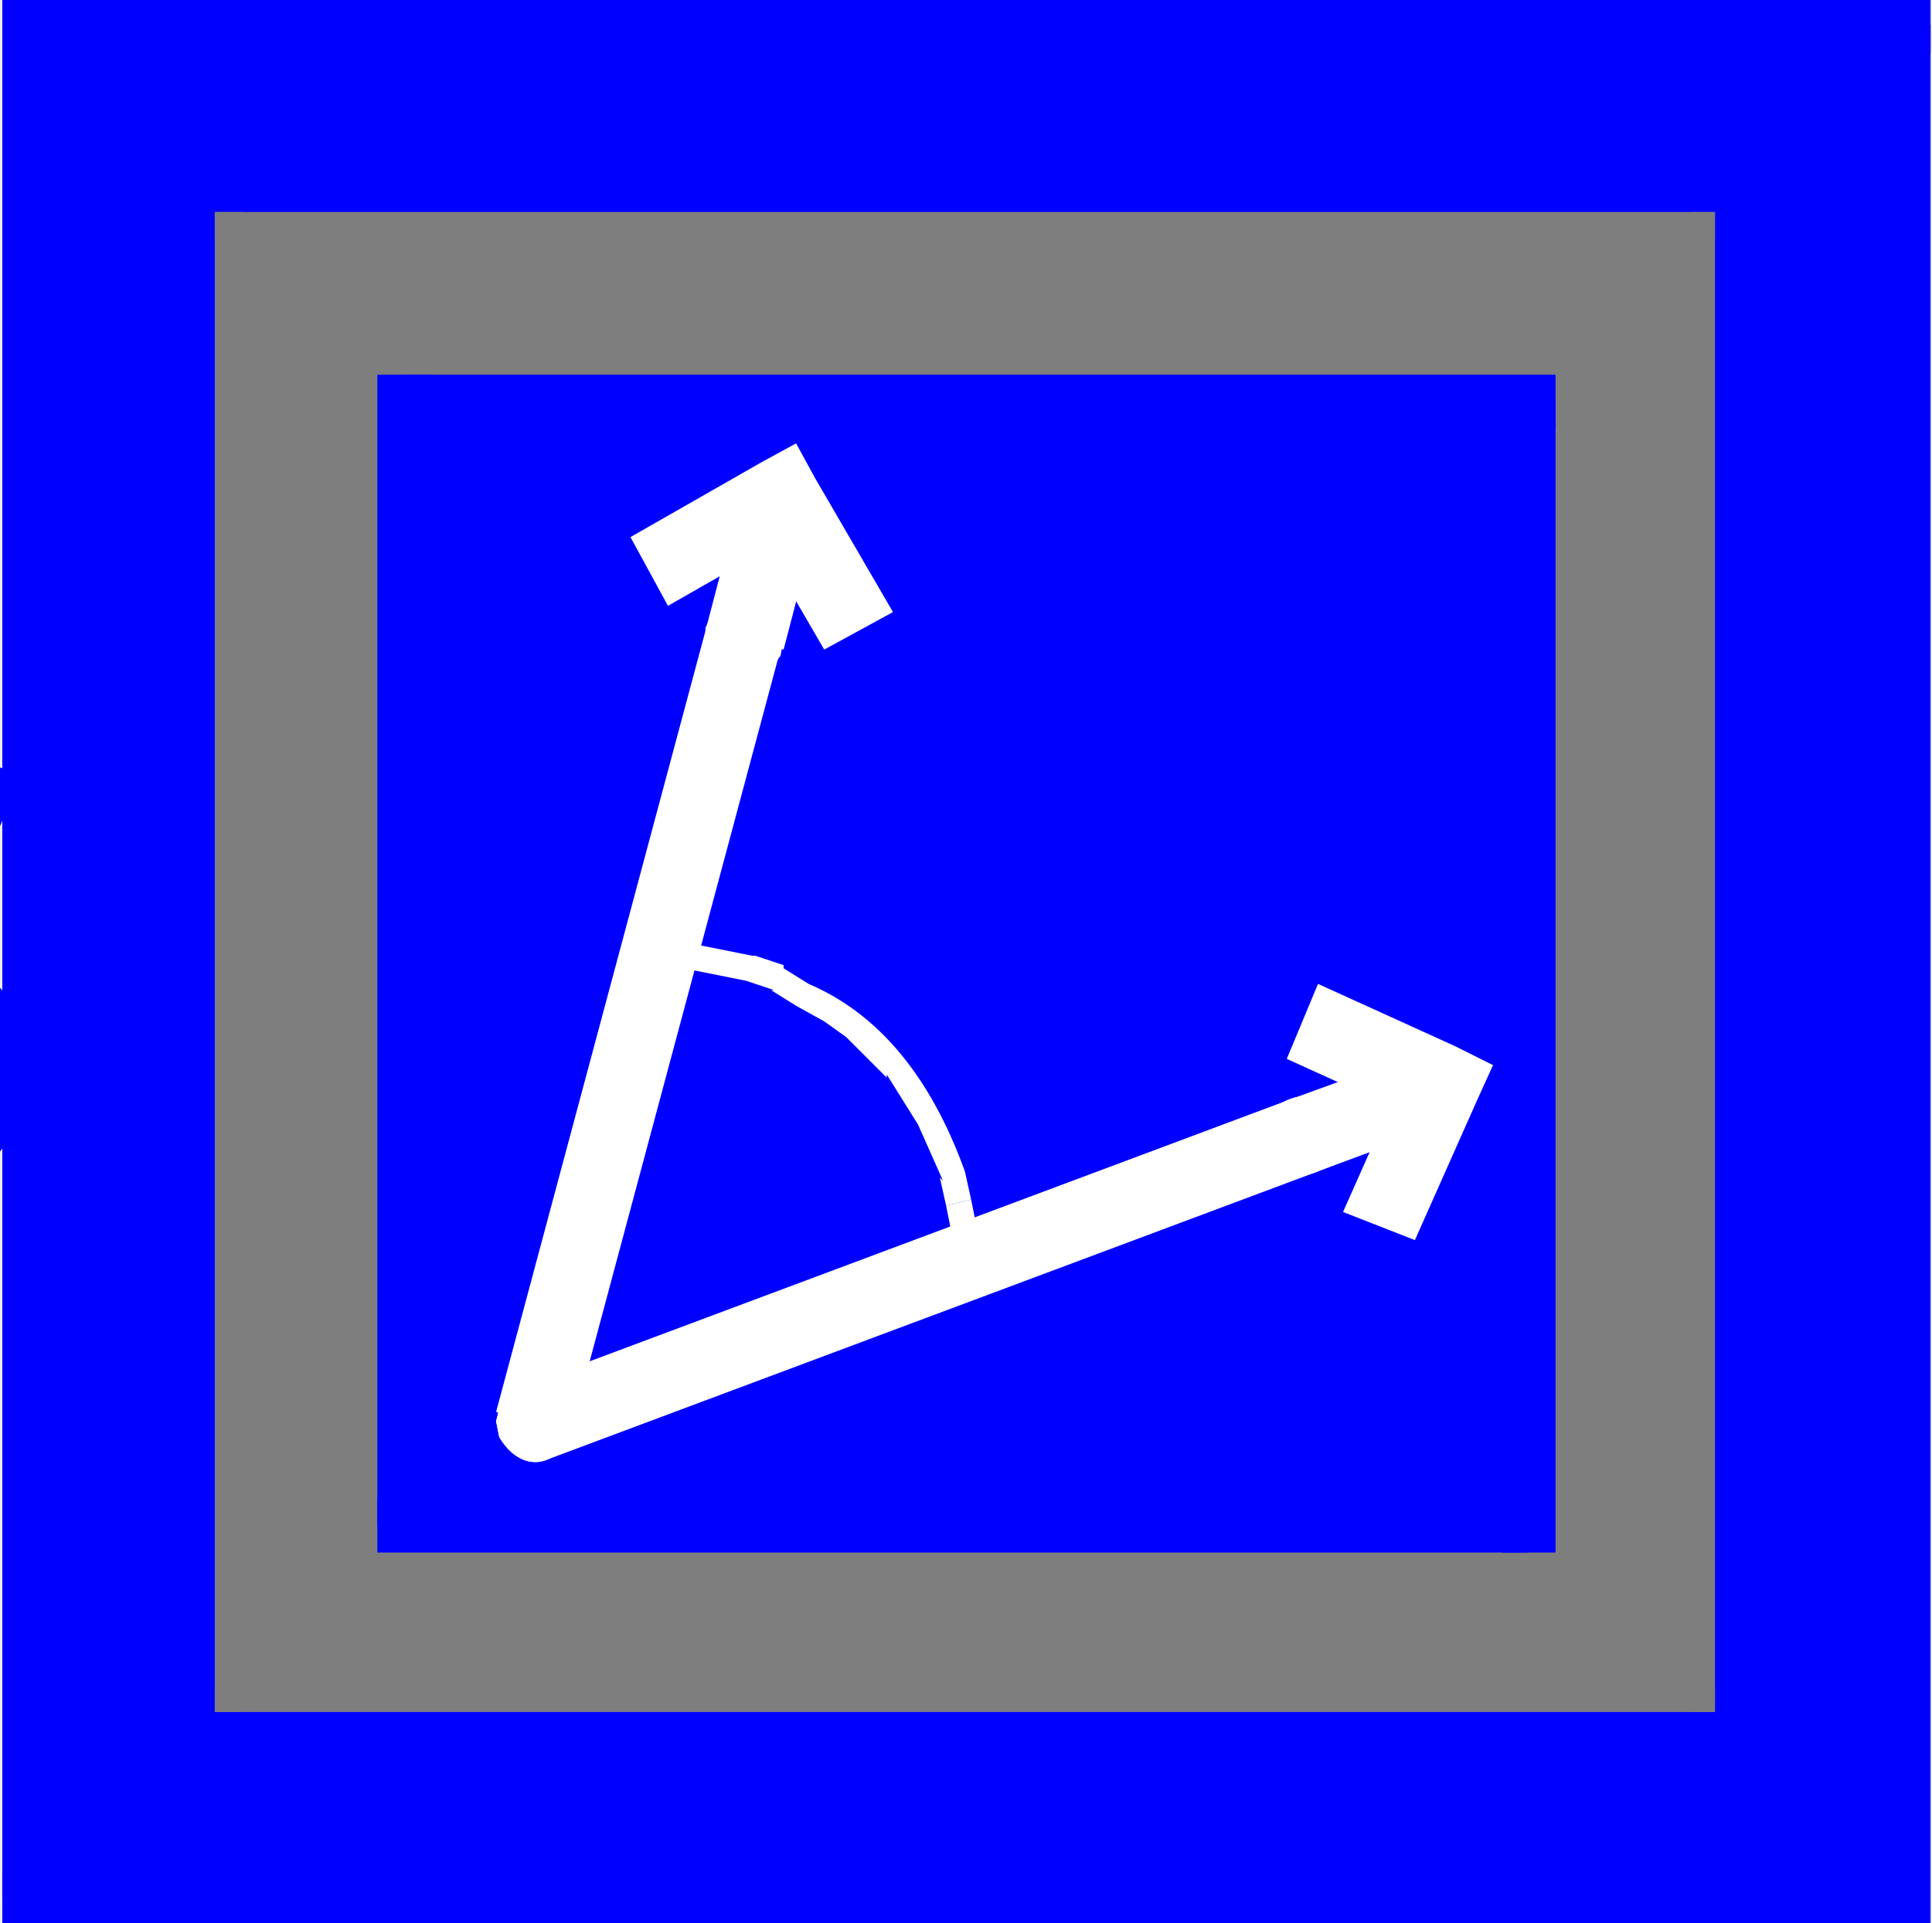
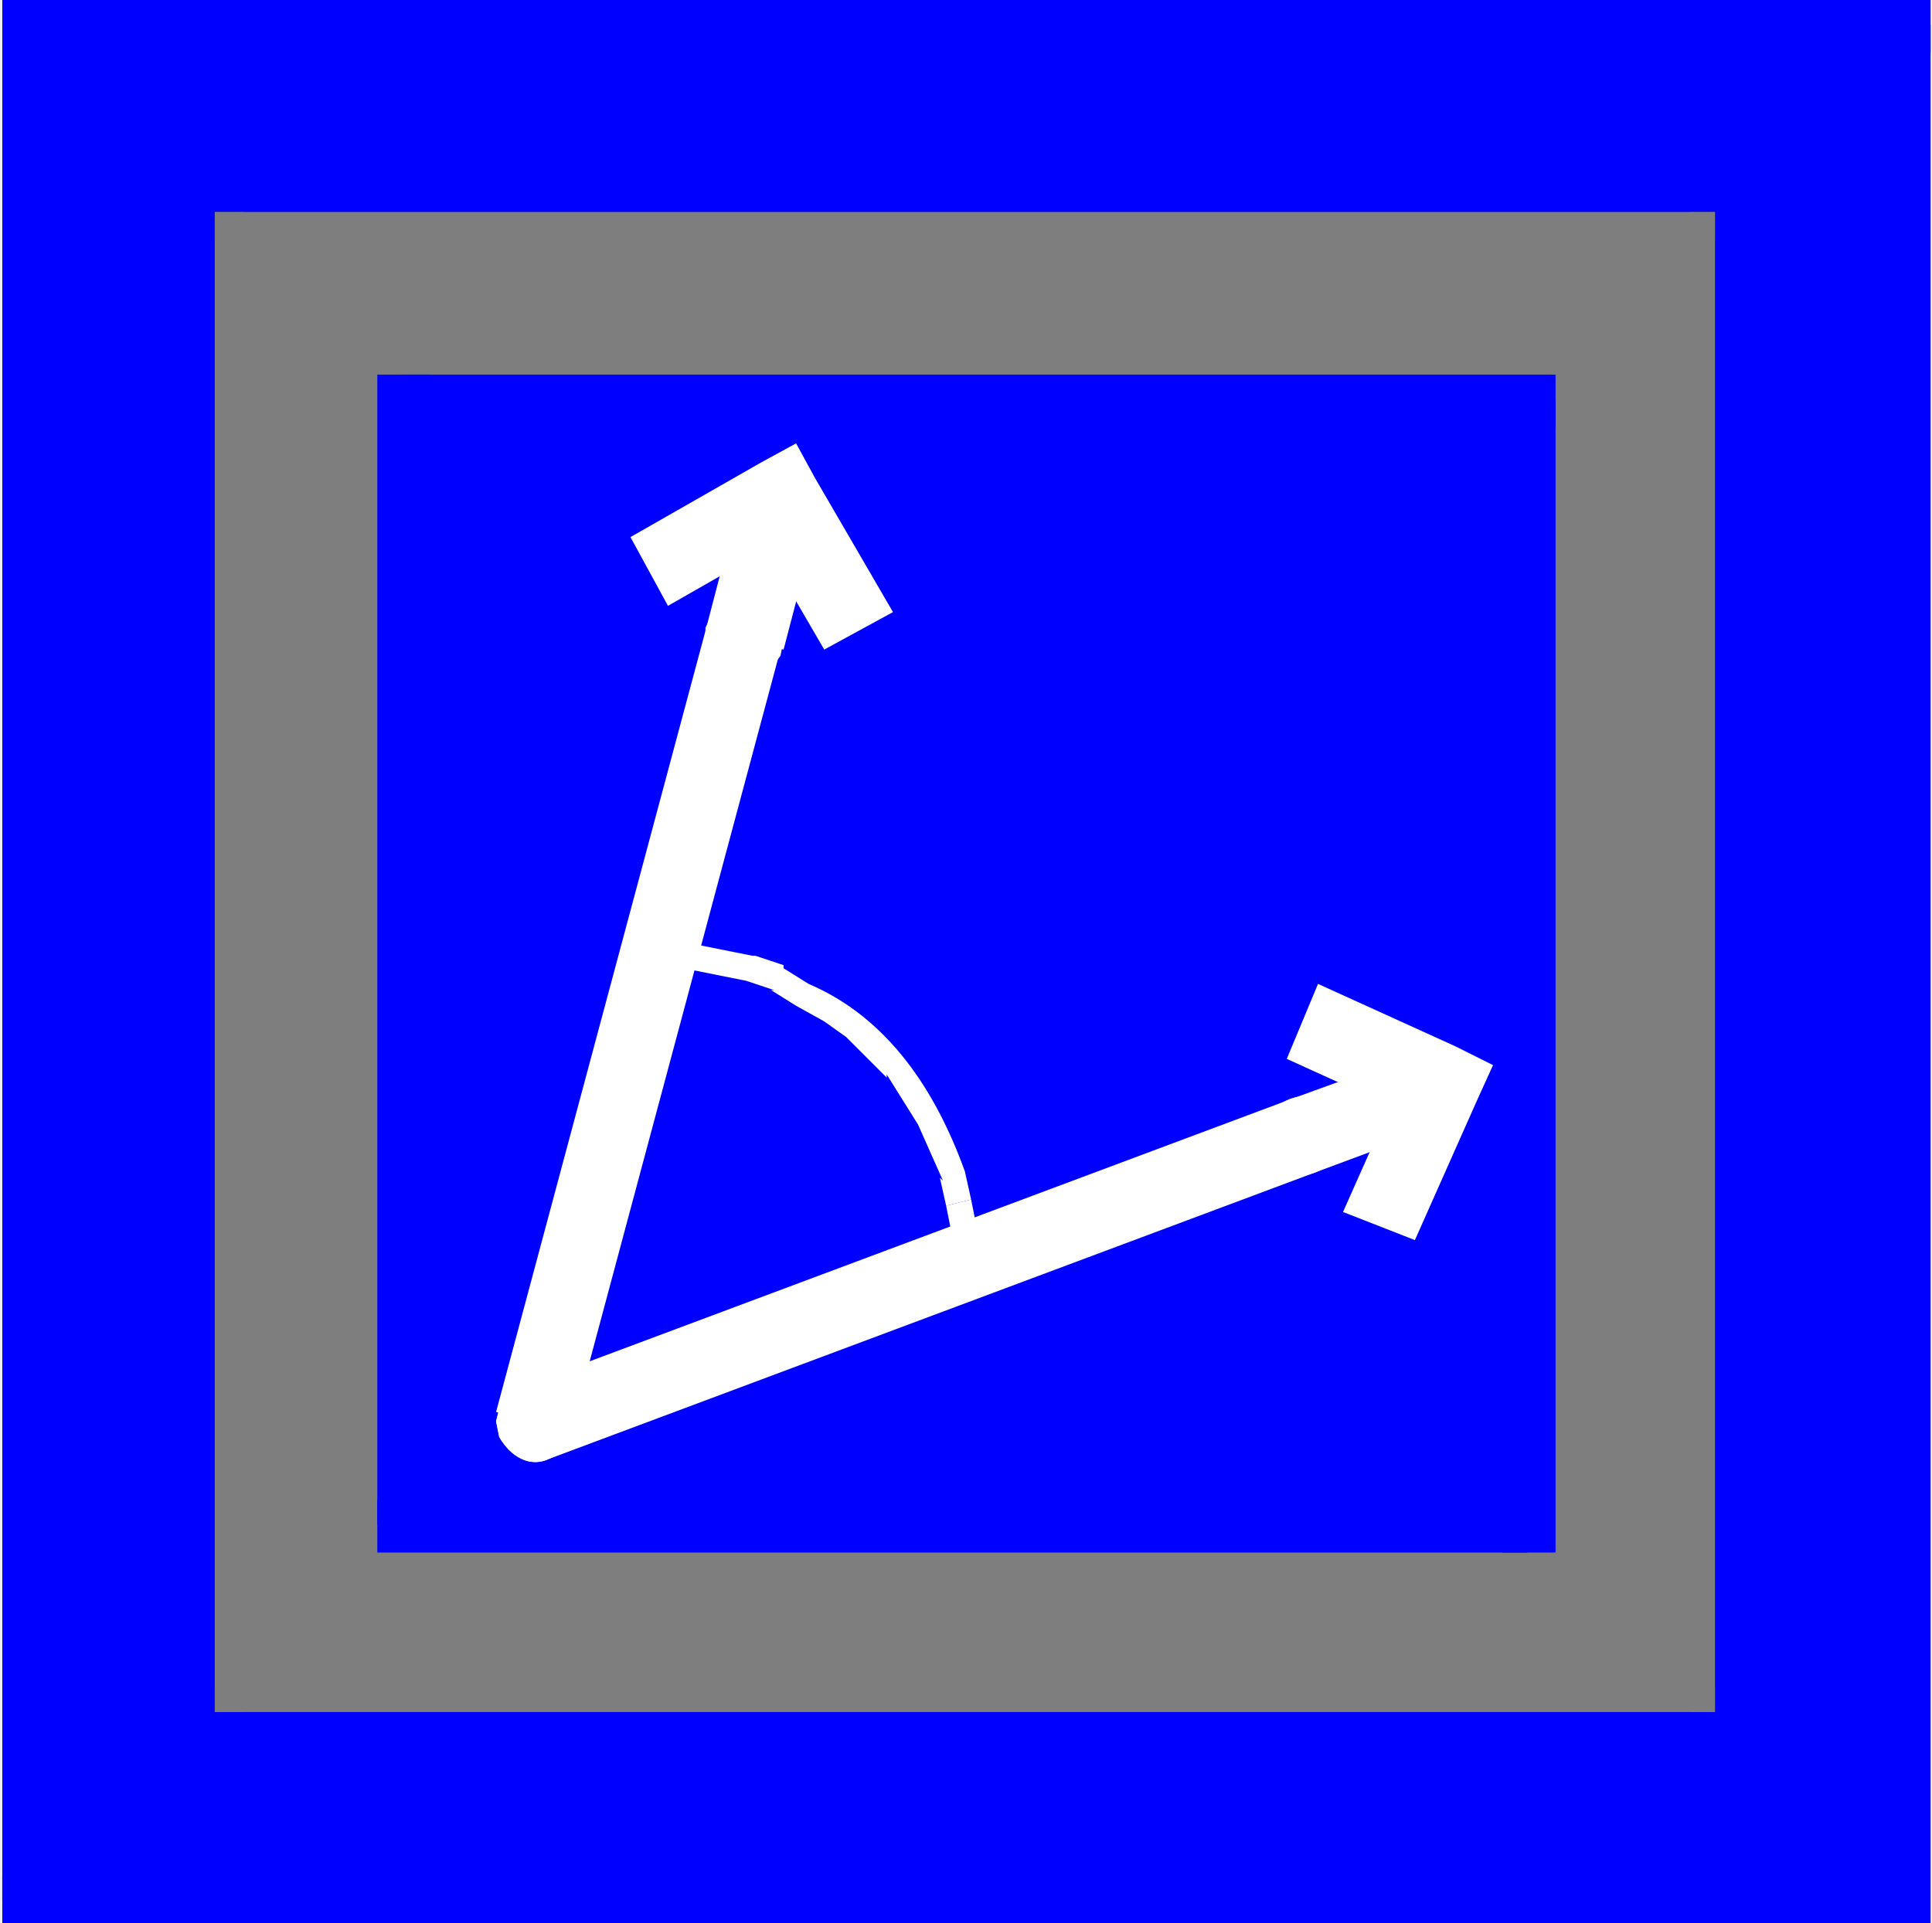
<svg xmlns="http://www.w3.org/2000/svg" viewBox="0 0 49.455 49.236" height="49.236" width="49.455" xml:space="preserve" id="svg2" version="1.1">
  <defs id="defs6">
    <clipPath id="clipPath14" clipPathUnits="userSpaceOnUse">
      <path id="path12" d="M 0,0 H 612 V 792 H 0 Z" />
    </clipPath>
    <clipPath id="clipPath98" clipPathUnits="userSpaceOnUse">
      <path style="clip-rule:evenodd" id="path96" d="M 69.96,684 H 108 V 646.02 H 69.96 Z" />
    </clipPath>
    <clipPath id="clipPath106" clipPathUnits="userSpaceOnUse">
      <path id="path104" d="M 0,792.03 H 612 V 0.03 H 0 Z" />
    </clipPath>
    <clipPath id="clipPath128" clipPathUnits="userSpaceOnUse">
      <path style="clip-rule:evenodd" id="path126" d="m 504,684 h 38.04 V 646.02 H 504 Z" />
    </clipPath>
    <clipPath id="clipPath136" clipPathUnits="userSpaceOnUse">
      <path id="path134" d="M 0,792.03 H 612 V 0.03 H 0 Z" />
    </clipPath>
    <clipPath id="clipPath154" clipPathUnits="userSpaceOnUse">
      <path style="clip-rule:evenodd" id="path152" d="m 508.56,679.44 h 28.8 v -28.8 h -28.8 z" />
    </clipPath>
    <clipPath id="clipPath162" clipPathUnits="userSpaceOnUse">
      <path style="clip-rule:evenodd" id="path160" d="m 504,684 h 38.04 V 646.02 H 504 Z" />
    </clipPath>
    <clipPath id="clipPath170" clipPathUnits="userSpaceOnUse">
      <path id="path168" d="M 0,792.03 H 612 V 0.03 H 0 Z" />
    </clipPath>
    <clipPath id="clipPath188" clipPathUnits="userSpaceOnUse">
      <path style="clip-rule:evenodd" id="path186" d="m 504,684 h 38.04 V 646.02 H 504 Z" />
    </clipPath>
    <clipPath id="clipPath196" clipPathUnits="userSpaceOnUse">
      <path id="path194" d="M 0,792.03 H 612 V 0.03 H 0 Z" />
    </clipPath>
    <clipPath id="clipPath240" clipPathUnits="userSpaceOnUse">
      <path style="clip-rule:evenodd" id="path238" d="M 69.96,437.94 H 108 V 399.96 H 69.96 Z" />
    </clipPath>
    <clipPath id="clipPath248" clipPathUnits="userSpaceOnUse">
      <path id="path246" d="M 0,792.03 H 612 V 0.03 H 0 Z" />
    </clipPath>
    <clipPath id="clipPath270" clipPathUnits="userSpaceOnUse">
      <path style="clip-rule:evenodd" id="path268" d="m 504,437.94 h 38.04 V 399.96 H 504 Z" />
    </clipPath>
    <clipPath id="clipPath278" clipPathUnits="userSpaceOnUse">
      <path id="path276" d="M 0,792.03 H 612 V 0.03 H 0 Z" />
    </clipPath>
    <clipPath id="clipPath296" clipPathUnits="userSpaceOnUse">
      <path style="clip-rule:evenodd" id="path294" d="m 508.56,433.38 h 28.8 v -28.8 h -28.8 z" />
    </clipPath>
    <clipPath id="clipPath304" clipPathUnits="userSpaceOnUse">
      <path style="clip-rule:evenodd" id="path302" d="m 504,437.94 h 38.04 V 399.96 H 504 Z" />
    </clipPath>
    <clipPath id="clipPath312" clipPathUnits="userSpaceOnUse">
      <path id="path310" d="M 0,792.03 H 612 V 0.03 H 0 Z" />
    </clipPath>
    <clipPath id="clipPath330" clipPathUnits="userSpaceOnUse">
      <path style="clip-rule:evenodd" id="path328" d="m 504,437.94 h 38.04 V 399.96 H 504 Z" />
    </clipPath>
    <clipPath id="clipPath338" clipPathUnits="userSpaceOnUse">
      <path id="path336" d="M 0,792.03 H 612 V 0.03 H 0 Z" />
    </clipPath>
  </defs>
  <g clip-path="url(#clipPath14)" transform="matrix(1.333333,0,0,-1.333333,-672.5813,583.272)" id="g10">
    <path id="path16" style="fill:#ffffff;fill-opacity:1;fill-rule:nonzero;stroke:none" d="m 72,711 h 468 v 9 H 72 Z" />
    <path id="path18" style="fill:#ffffff;fill-opacity:1;fill-rule:nonzero;stroke:none" d="m 72,126 h 468 v 9 H 72 Z" />
-     <text id="text22" style="font-style:italic;font-variant:normal;font-weight:bold;font-stretch:normal;font-size:9px;font-family:'NewCenturySchlbk LT';-inkscape-font-specification:NewCenturySchlbkLT-BoldItalic;writing-mode:lr-tb;fill:#0000ff;fill-opacity:1;fill-rule:nonzero;stroke:none" transform="matrix(1,0,0,-1,300.78,129.0001)">
+     <text id="text22" style="font-style:italic;font-variant:normal;font-weight:bold;font-stretch:normal;font-size:9px;-inkscape-font-specification:NewCenturySchlbkLT-BoldItalic;writing-mode:lr-tb;fill:#0000ff;fill-opacity:1;fill-rule:nonzero;stroke:none" transform="matrix(1,0,0,-1,300.78,129.0001)">
      <tspan id="tspan20" y="0" x="0 3.48 6.961">iii</tspan>
    </text>
-     <text id="text26" style="font-variant:normal;font-weight:bold;font-stretch:normal;font-size:15.96px;font-family:'Times LT Std';-inkscape-font-specification:TimesLTStd-Bold;writing-mode:lr-tb;fill:#0000ff;fill-opacity:1;fill-rule:nonzero;stroke:none" transform="matrix(1,0,0,-1,192.72,673.32)">
+     <text id="text26" style="font-variant:normal;font-weight:bold;font-stretch:normal;font-size:15.96px;-inkscape-font-specification:TimesLTStd-Bold;writing-mode:lr-tb;fill:#0000ff;fill-opacity:1;fill-rule:nonzero;stroke:none" transform="matrix(1,0,0,-1,192.72,673.32)">
      <tspan id="tspan24" y="0" x="0 8.887 13.336 21.329 30.215 38.208 42.658 46.678 54.671 63.558 72.444 76.464 92.437 99.536 103.986 111.979 120.865 126.193 130.213 141.749 148.848 155.947 161.274 169.267 176.366 180.386 189.273 198.159 206.152 213.251 220.35">Signal and Weight Vector Spaces</tspan>
    </text>
-     <text id="text60" style="font-variant:normal;font-weight:normal;font-stretch:normal;font-size:9.96px;font-family:'Helvetica LT';-inkscape-font-specification:HelveticaLT;writing-mode:lr-tb;fill:#000000;fill-opacity:1;fill-rule:nonzero;stroke:none" transform="matrix(1,0,0,-1,171,648.36)">
+     <text id="text60" style="font-variant:normal;font-weight:normal;font-stretch:normal;font-size:9.96px;-inkscape-font-specification:HelveticaLT;writing-mode:lr-tb;fill:#000000;fill-opacity:1;fill-rule:nonzero;stroke:none" transform="matrix(1,0,0,-1,171,648.36)">
      <tspan id="tspan28" y="0" x="0 7.757 13.303 15.522 21.067 26.055 28.832 31.051 36.091 41.637 46.625 253.805 259.35 262.675">Objectives 5-1</tspan>
      <tspan id="tspan30" y="12.002" x="0 6.113 11.633 17.199 22.765 26.064 31.072 33.892 39.412 44.991 50.511 53.331 60.002 65.01 70.576 78.9 84.42 86.64 92.206 97.214 253.814 259.379 262.679">Theory and Examples 5-2</tspan>
      <tspan id="tspan32" y="24.004" x="36.005 41.577 43.737 49.309 54.881 60.4 63.751 66.511 73.188 78.76 83.774 86.533 92.105 95.456 98.216 104.893 110.464 115.984 121.024 126.544 131.524 253.801 259.372 262.672">Linear Vector Spaces 5-2</tspan>
      <tspan id="tspan34" y="36.005" x="36.005 41.583 43.743 49.321 54.899 60.418 63.775 66.535 69.295 74.872 80.45 85.97 91.547 97.125 102.645 108.222 113.742 119.32 124.34 129.917 253.821 259.398 262.698">Linear Independence 5-4</tspan>
      <tspan id="tspan36" y="48.007" x="36.005 42.645 48.224 53.758 59.338 64.871 67.079 72.658 78.238 80.998 86.577 89.337 95.977 101.556 107.09 112.13 117.663 253.801 259.38 262.68">Spanning a Space 5-5</tspan>
      <tspan id="tspan38" y="60.009" x="36.005 38.765 44.344 49.864 55.442 58.8 61.56 68.244 71.544 77.122 82.701 88.221 93.242 96.001 253.801 259.379 262.679">Inner Product 5-6</tspan>
      <tspan id="tspan40" y="72.011" x="36.005 43.213 48.768 52.102 60.415 253.796 259.35 262.684">Norm 5-7</tspan>
      <tspan id="tspan42" y="84.013" x="36.005 43.745 47.105 49.865 55.439 61.014 66.534 72.108 77.628 83.203 85.451 87.699 90.459 95.476 253.816 259.39 262.69">Orthogonality 5-7</tspan>
      <tspan id="tspan44" y="96.014" x="72.011 79.792 83.091 88.661 96.941 100.289 106.964 111.976 117.546 125.874 128.117 133.637 136.457 139.217 146.957 150.316 153.076 158.656 164.176 169.745 175.315 180.835 186.404 188.647 190.89 195.902 201.472 204.232 206.475 212.044 217.564 253.864 259.434 262.734">Gram-Schmidt Orthogonalization 5-8</tspan>
      <tspan id="tspan46" y="108.016" x="36.005 42.677 48.242 53.25 56.01 61.576 64.875 67.695 74.366 79.374 84.94 90.46 96.025 101.033 103.272 108.838 114.358 119.397 253.86 259.426 262.726">Vector Expansions 5-9</tspan>
      <tspan id="tspan48" y="120.018" x="72.011 79.227 84.789 89.794 92.03 97.593 100.893 106.455 111.46 117.023 119.259 122.019 128.687 134.25 139.255 141.491 146.496 149.315 155.984 161.503 166.508 169.268 174.831 178.131 183.136 253.88 259.443 262.743 268.305">Reciprocal Basis Vectors 5-10</tspan>
      <tspan id="tspan50" y="132.02" x="0.02 6.693 12.261 20.541 28.88 34.448 37.747 42.757 45.517 51.037 53.857 56.617 63.838 69.405 74.415 79.983 82.224 84.984 89.994 253.851 259.418 262.718 268.286">Summary of Results 5-14</tspan>
      <tspan id="tspan52" y="144.022" x="0.02 6.699 12.273 14.52 19.536 25.055 30.635 33.395 40.074 43.374 48.947 54.467 56.714 62.288 70.62 75.636 253.9 259.474 262.774 268.347">Solved Problems 5-17</tspan>
      <tspan id="tspan54" y="156.023" x="0.02 6.695 12.265 14.508 16.751 22.271 27.84 33.36 38.93 253.85 259.419 262.719 268.289">Epilogue 5-26</tspan>
      <tspan id="tspan56" y="168.025" x="0.02 6.143 11.663 15.018 17.778 23.353 28.873 32.228 34.987 42.216 47.792 53.368 58.888 61.136 66.712 72.232 253.851 259.426 262.726 268.301">Further Reading 5-27</tspan>
      <tspan id="tspan58" y="180.027" x="0.02 6.69 11.697 17.262 20.561 25.568 27.806 32.813 38.378 43.385 253.864 259.429 262.729 268.294">Exercises 5-28</tspan>
    </text>
-     <text id="text64" style="font-variant:normal;font-weight:bold;font-stretch:normal;font-size:15.96px;font-family:'Times LT Std';-inkscape-font-specification:TimesLTStd-Bold;writing-mode:lr-tb;fill:#0000ff;fill-opacity:1;fill-rule:nonzero;stroke:none" transform="matrix(1,0,0,-1,150.54,414.36)">
+     <text id="text64" style="font-variant:normal;font-weight:bold;font-stretch:normal;font-size:15.96px;-inkscape-font-specification:TimesLTStd-Bold;writing-mode:lr-tb;fill:#0000ff;fill-opacity:1;fill-rule:nonzero;stroke:none" transform="matrix(1,0,0,-1,150.54,414.36)">
      <tspan id="tspan62" y="0" x="0 10.663 15.117 24.009 31.112 39.11 46.214 50.234 60.897 68.001 75.998 84.89 91.116 96.448 104.445 111.549 124.861 132.859 138.191 142.646 150.643 159.488 165.719 169.679 175.016 183.018 190.127 194.086 205.632 212.74 221.637 228.745 236.747 241.207 245.166 256.712 263.82 269.157 280.703 288.705 295.814 304.71">Linear Transformations for Neural Networks</tspan>
    </text>
-     <text id="text90" style="font-variant:normal;font-weight:normal;font-stretch:normal;font-size:9.96px;font-family:'Helvetica LT';-inkscape-font-specification:HelveticaLT;writing-mode:lr-tb;fill:#000000;fill-opacity:1;fill-rule:nonzero;stroke:none" transform="matrix(1,0,0,-1,171,389.34)">
+     <text id="text90" style="font-variant:normal;font-weight:normal;font-stretch:normal;font-size:9.96px;-inkscape-font-specification:HelveticaLT;writing-mode:lr-tb;fill:#000000;fill-opacity:1;fill-rule:nonzero;stroke:none" transform="matrix(1,0,0,-1,171,389.34)">
      <tspan id="tspan66" y="0" x="0 7.757 13.303 15.522 21.067 26.055 28.832 31.051 36.091 41.637 46.625 253.805 259.35 262.675">Objectives 6-1</tspan>
      <tspan id="tspan68" y="12.002" x="0 6.113 11.633 17.199 22.765 26.064 31.072 33.892 39.412 44.991 50.511 53.331 60.002 65.01 70.576 78.9 84.42 86.64 92.206 97.214 253.814 259.379 262.679">Theory and Examples 6-2</tspan>
      <tspan id="tspan70" y="24.004" x="36.005 41.58 43.74 49.315 54.89 60.409 63.763 66.523 72.645 75.945 81.52 87.094 92.111 94.871 100.446 103.745 112.085 117.659 120.419 122.667 128.242 133.762 138.802 253.821 259.395 262.695">Linear Transformations 6-2</tspan>
      <tspan id="tspan72" y="36.005" x="36.005 44.345 49.865 52.684 55.984 58.188 63.161 65.981 73.165 78.745 84.276 87.635 93.166 98.206 103.736 109.316 112.078 117.657 120.419 122.624 128.203 133.723 138.763 253.781 259.36 262.66">Matrix Representations 6-3</tspan>
      <tspan id="tspan74" y="48.007" x="36.005 43.225 48.792 54.312 59.879 65.445 70.965 73.785 79.305 82.064 84.884 91.556 97.123 102.132 104.372 109.381 253.86 259.427 262.727">Change of Basis 6-6</tspan>
      <tspan id="tspan76" y="60.009" x="36.005 42.674 44.91 50.472 55.992 61.555 66.56 72.122 74.358 79.878 85.458 90.463 93.282 98.802 104.382 109.902 112.721 119.39 121.626 127.145 132.708 138.271 143.276 148.838 153.843 156.603 162.183 165.482 170.522 253.86 259.423 262.723 268.286">Eigenvalues and Eigenvectors 6-10</tspan>
      <tspan id="tspan78" y="72.011" x="72.001 79.225 81.469 87.039 92.559 98.13 103.701 109.22 111.464 113.708 118.721 124.241 127.001 129.245 134.816 140.386 253.847 259.417 262.717 268.288">Diagonalization 6-13</tspan>
      <tspan id="tspan80" y="84.013" x="0 6.673 12.241 20.521 28.86 34.428 37.727 42.737 45.497 51.017 53.837 56.597 63.818 69.385 74.395 79.963 82.204 84.964 89.974 253.831 259.398 262.698 268.266">Summary of Results 6-15</tspan>
      <tspan id="tspan82" y="96.014" x="0 6.679 12.253 14.5 19.516 25.035 30.615 33.375 40.054 43.354 48.928 54.447 56.694 62.268 70.6 75.616 253.88 259.454 262.754 268.327">Solved Problems 6-17</tspan>
      <tspan id="tspan84" y="108.016" x="0 6.675 12.245 14.488 16.731 22.251 27.82 33.34 38.91 253.83 259.399 262.699 268.269">Epilogue 6-28</tspan>
      <tspan id="tspan86" y="120.018" x="0 6.123 11.643 14.998 17.758 23.333 28.853 32.208 34.968 42.197 47.772 53.348 58.868 61.117 66.692 72.212 253.831 259.406 262.706 268.282">Further Reading 6-29</tspan>
      <tspan id="tspan88" y="132.02" x="0 6.67 11.677 17.242 20.542 25.548 27.786 32.793 38.358 43.365 253.845 259.409 262.709 268.274">Exercises 6-30</tspan>
    </text>
    <g id="g92">
      <g clip-path="url(#clipPath98)" id="g94">
        <g id="g100">
          <g clip-path="url(#clipPath106)" id="g102">
            <path id="path108" style="fill:#0000ff;fill-opacity:1;fill-rule:nonzero;stroke:none" d="m 70.98,647.04 h 36 v 36 h -36 z" />
            <path id="path110" style="fill:#0000ff;fill-opacity:1;fill-rule:nonzero;stroke:none" d="m 70.98,682.8 h 36.24 v 0.48 H 70.98 Z" />
            <path id="path112" style="fill:#0000ff;fill-opacity:1;fill-rule:nonzero;stroke:none" d="m 106.74,646.8 h 0.48 v 36.24 h -0.48 z" />
            <path id="path114" style="fill:#0000ff;fill-opacity:1;fill-rule:nonzero;stroke:none" d="m 70.74,646.8 h 36.24 v 0.48 H 70.74 Z" />
            <path id="path116" style="fill:#0000ff;fill-opacity:1;fill-rule:nonzero;stroke:none" d="m 70.74,647.04 h 0.48 v 36.24 h -0.48 z" />
-             <text id="text120" style="font-variant:normal;font-weight:bold;font-stretch:normal;font-size:24px;font-family:'Times LT Std';-inkscape-font-specification:TimesLTStd-Bold;writing-mode:lr-tb;fill:#ffffff;fill-opacity:1;fill-rule:nonzero;stroke:none" transform="matrix(1,0,0,-1,82.2,658.02)">
+             <text id="text120" style="font-variant:normal;font-weight:bold;font-stretch:normal;font-size:24px;-inkscape-font-specification:TimesLTStd-Bold;writing-mode:lr-tb;fill:#ffffff;fill-opacity:1;fill-rule:nonzero;stroke:none" transform="matrix(1,0,0,-1,82.2,658.02)">
              <tspan id="tspan118" y="0" x="0">5</tspan>
            </text>
          </g>
        </g>
      </g>
    </g>
    <g id="g122">
      <g clip-path="url(#clipPath128)" id="g124">
        <g id="g130">
          <g clip-path="url(#clipPath136)" id="g132">
            <path id="path138" style="fill:#0000ff;fill-opacity:1;fill-rule:nonzero;stroke:none" d="m 504.96,647.04 h 36 v 36 h -36 z" />
            <path id="path140" style="fill:#0000ff;fill-opacity:1;fill-rule:nonzero;stroke:none" d="m 504.96,682.5 h 36.54 v 1.02 h -36.54 z" />
            <path id="path142" style="fill:#0000ff;fill-opacity:1;fill-rule:nonzero;stroke:none" d="m 540.48,646.5 h 1.02 v 36.54 h -1.02 z" />
            <path id="path144" style="fill:#0000ff;fill-opacity:1;fill-rule:nonzero;stroke:none" d="m 504.48,646.5 h 36.48 v 1.02 h -36.48 z" />
            <path id="path146" style="fill:#0000ff;fill-opacity:1;fill-rule:nonzero;stroke:none" d="m 504.48,647.04 h 1.02 v 36.48 h -1.02 z" />
          </g>
        </g>
      </g>
    </g>
    <g id="g148">
      <g clip-path="url(#clipPath154)" id="g150">
        <g id="g156">
          <g clip-path="url(#clipPath162)" id="g158">
            <g id="g164">
              <g clip-path="url(#clipPath170)" id="g166">
                <path id="path172" style="fill:#7e7e7e;fill-opacity:1;fill-rule:nonzero;stroke:none" d="m 508.56,650.64 h 28.8 v 28.8 h -28.8 z" />
                <path id="path174" style="fill:#7e7e7e;fill-opacity:1;fill-rule:nonzero;stroke:none" d="m 508.56,678.9 h 28.8 v 0.57 h -28.8 z" />
                <path id="path176" style="fill:#7e7e7e;fill-opacity:1;fill-rule:nonzero;stroke:none" d="m 536.88,650.61 h 0.48 v 28.83 h -0.48 z" />
                <path id="path178" style="fill:#7e7e7e;fill-opacity:1;fill-rule:nonzero;stroke:none" d="m 508.5,650.61 h 28.86 v 0.51 H 508.5 Z" />
                <path id="path180" style="fill:#7e7e7e;fill-opacity:1;fill-rule:nonzero;stroke:none" d="m 508.5,650.64 h 0.6 v 28.83 h -0.6 z" />
              </g>
            </g>
          </g>
        </g>
      </g>
    </g>
    <g id="g182">
      <g clip-path="url(#clipPath188)" id="g184">
        <g id="g190">
          <g clip-path="url(#clipPath196)" id="g192">
            <path id="path198" style="fill:#0000ff;fill-opacity:1;fill-rule:nonzero;stroke:none" d="m 512.16,654.24 h 21.6 v 21.6 h -21.6 z" />
            <path id="path200" style="fill:#0000ff;fill-opacity:1;fill-rule:nonzero;stroke:none" d="m 512.16,675.3 h 22.14 v 1.02 h -22.14 z" />
            <path id="path202" style="fill:#0000ff;fill-opacity:1;fill-rule:nonzero;stroke:none" d="m 533.28,653.7 h 1.02 v 22.14 h -1.02 z" />
            <path id="path204" style="fill:#0000ff;fill-opacity:1;fill-rule:nonzero;stroke:none" d="m 511.68,653.7 h 22.08 v 1.02 h -22.08 z" />
            <path id="path206" style="fill:#0000ff;fill-opacity:1;fill-rule:nonzero;stroke:none" d="m 511.68,654.24 h 1.02 v 22.08 h -1.02 z" />
            <g transform="translate(528.54,671.64)" id="g208">
              <path id="path210" style="fill:#ffffff;fill-opacity:1;fill-rule:nonzero;stroke:none" d="M 0,0 1.08,-1.02 3.12,0.96 2.04,1.98" />
            </g>
            <g transform="translate(529.62,671.64)" id="g212">
              <path id="path214" style="fill:#ffffff;fill-opacity:1;fill-rule:evenodd;stroke:none" d="m 0,0 -0.12,0.12 -0.12,0.06 c -0.645,0.31 -1.31,-0.498 -0.9,-1.08 l 0.12,-0.12 0.06,-0.12 0.18,-0.06 0.12,-0.06 h 0.3 l 0.24,0.12 0.12,0.12 c 0.226,0.206 0.263,0.365 0.24,0.66 L 0.18,-0.24 0.12,-0.12 0,0" />
            </g>
            <g transform="translate(528.18,673.92)" id="g216">
              <path id="path218" style="fill:#ffffff;fill-opacity:1;fill-rule:nonzero;stroke:none" d="m 0,0 v -1.56 h 2.94 l 0.78,0.78 V 0 H 2.94" />
            </g>
            <path id="path220" style="fill:#ffffff;fill-opacity:1;fill-rule:nonzero;stroke:none" d="m 530.34,670.2 h 1.56 v 2.94 h -1.56 z" />
            <g transform="translate(515.7,656.88)" id="g222">
              <path id="path224" style="fill:#ffffff;fill-opacity:1;fill-rule:nonzero;stroke:none" d="M 0,0 -0.06,0.24 -0.24,0.48 C -0.663,0.917 -1.167,0.719 -1.44,0.24 L -1.5,0 -1.44,-0.3 c 0.273,-0.478 0.777,-0.677 1.2,-0.24 L -0.06,-0.3 0,0" />
            </g>
            <g transform="translate(529.86,671.16)" id="g226">
              <path id="path228" style="fill:#ffffff;fill-opacity:1;fill-rule:nonzero;stroke:none" d="M 0,0 -0.06,0.24 -0.24,0.48 C -0.664,0.917 -1.167,0.718 -1.44,0.24 L -1.5,0 -1.44,-0.3 c 0.273,-0.478 0.776,-0.677 1.2,-0.24 L -0.06,-0.3 0,0" />
            </g>
            <g transform="translate(514.38,657.42)" id="g230">
              <path id="path232" style="fill:#ffffff;fill-opacity:1;fill-rule:nonzero;stroke:none" d="M 0,0 1.08,-1.08 15.24,13.2 14.16,14.28" />
            </g>
          </g>
        </g>
      </g>
    </g>
    <g id="g234">
      <g clip-path="url(#clipPath240)" id="g236">
        <g id="g242">
          <g clip-path="url(#clipPath248)" id="g244">
            <path id="path250" style="fill:#0000ff;fill-opacity:1;fill-rule:nonzero;stroke:none" d="m 70.98,400.92 h 36 v 36.06 h -36 z" />
            <path id="path252" style="fill:#0000ff;fill-opacity:1;fill-rule:nonzero;stroke:none" d="m 70.98,436.74 h 36.24 v 0.48 H 70.98 Z" />
            <path id="path254" style="fill:#0000ff;fill-opacity:1;fill-rule:nonzero;stroke:none" d="m 106.74,400.68 h 0.48 v 36.3 h -0.48 z" />
            <path id="path256" style="fill:#0000ff;fill-opacity:1;fill-rule:nonzero;stroke:none" d="m 70.74,400.68 h 36.24 v 0.48 H 70.74 Z" />
            <path id="path258" style="fill:#0000ff;fill-opacity:1;fill-rule:nonzero;stroke:none" d="m 70.74,400.92 h 0.48 v 36.3 h -0.48 z" />
-             <text id="text262" style="font-variant:normal;font-weight:bold;font-stretch:normal;font-size:24px;font-family:'Times LT Std';-inkscape-font-specification:TimesLTStd-Bold;writing-mode:lr-tb;fill:#ffffff;fill-opacity:1;fill-rule:nonzero;stroke:none" transform="matrix(1,0,0,-1,82.2,411.96)">
+             <text id="text262" style="font-variant:normal;font-weight:bold;font-stretch:normal;font-size:24px;-inkscape-font-specification:TimesLTStd-Bold;writing-mode:lr-tb;fill:#ffffff;fill-opacity:1;fill-rule:nonzero;stroke:none" transform="matrix(1,0,0,-1,82.2,411.96)">
              <tspan id="tspan260" y="0" x="0">6</tspan>
            </text>
          </g>
        </g>
      </g>
    </g>
    <g id="g264">
      <g clip-path="url(#clipPath270)" id="g266">
        <g id="g272">
          <g clip-path="url(#clipPath278)" id="g274">
            <path id="path280" style="fill:#0000ff;fill-opacity:1;fill-rule:nonzero;stroke:none" d="m 504.96,400.98 h 36 v 36 h -36 z" />
            <path id="path282" style="fill:#0000ff;fill-opacity:1;fill-rule:nonzero;stroke:none" d="m 504.96,436.44 h 36.54 v 1.02 h -36.54 z" />
            <path id="path284" style="fill:#0000ff;fill-opacity:1;fill-rule:nonzero;stroke:none" d="m 540.48,400.44 h 1.02 v 36.54 h -1.02 z" />
            <path id="path286" style="fill:#0000ff;fill-opacity:1;fill-rule:nonzero;stroke:none" d="m 504.48,400.44 h 36.48 v 1.02 h -36.48 z" />
            <path id="path288" style="fill:#0000ff;fill-opacity:1;fill-rule:nonzero;stroke:none" d="m 504.48,400.98 h 1.02 v 36.48 h -1.02 z" />
          </g>
        </g>
      </g>
    </g>
    <g id="g290">
      <g clip-path="url(#clipPath296)" id="g292">
        <g id="g298">
          <g clip-path="url(#clipPath304)" id="g300">
            <g id="g306">
              <g clip-path="url(#clipPath312)" id="g308">
                <path id="path314" style="fill:#7e7e7e;fill-opacity:1;fill-rule:nonzero;stroke:none" d="m 508.56,404.58 h 28.8 v 28.8 h -28.8 z" />
                <path id="path316" style="fill:#7e7e7e;fill-opacity:1;fill-rule:nonzero;stroke:none" d="m 508.56,432.84 h 28.8 v 0.57 h -28.8 z" />
                <path id="path318" style="fill:#7e7e7e;fill-opacity:1;fill-rule:nonzero;stroke:none" d="m 536.88,404.55 h 0.48 v 28.83 h -0.48 z" />
                <path id="path320" style="fill:#7e7e7e;fill-opacity:1;fill-rule:nonzero;stroke:none" d="m 508.5,404.55 h 28.86 v 0.51 H 508.5 Z" />
                <path id="path322" style="fill:#7e7e7e;fill-opacity:1;fill-rule:nonzero;stroke:none" d="m 508.5,404.58 h 0.6 v 28.83 h -0.6 z" />
              </g>
            </g>
          </g>
        </g>
      </g>
    </g>
    <g id="g324">
      <g clip-path="url(#clipPath330)" id="g326">
        <g id="g332">
          <g clip-path="url(#clipPath338)" id="g334">
            <path id="path340" style="fill:#0000ff;fill-opacity:1;fill-rule:nonzero;stroke:none" d="m 512.16,408.18 h 21.6 v 21.6 h -21.6 z" />
            <path id="path342" style="fill:#0000ff;fill-opacity:1;fill-rule:nonzero;stroke:none" d="m 512.16,429.24 h 22.14 v 1.02 h -22.14 z" />
            <path id="path344" style="fill:#0000ff;fill-opacity:1;fill-rule:nonzero;stroke:none" d="m 533.28,407.64 h 1.02 v 22.14 h -1.02 z" />
            <path id="path346" style="fill:#0000ff;fill-opacity:1;fill-rule:nonzero;stroke:none" d="m 511.68,407.64 h 22.08 v 1.02 h -22.08 z" />
            <path id="path348" style="fill:#0000ff;fill-opacity:1;fill-rule:nonzero;stroke:none" d="m 511.68,408.18 h 1.02 v 22.08 h -1.02 z" />
            <g transform="translate(529.2,416.34)" id="g350">
              <path id="path352" style="fill:#ffffff;fill-opacity:1;fill-rule:nonzero;stroke:none" d="M 0,0 0.54,-1.38 3.12,-0.42 2.64,0.96" />
            </g>
            <g transform="translate(530.16,415.92)" id="g354">
              <path id="path356" style="fill:#ffffff;fill-opacity:1;fill-rule:evenodd;stroke:none" d="m 0,0 -0.06,0.12 -0.12,0.12 c -0.37,0.517 -1.324,0.137 -1.26,-0.48 v -0.3 l 0.12,-0.12 0.06,-0.12 0.12,-0.12 0.24,-0.12 h 0.3 l 0.12,0.06 0.18,0.06 0.12,0.06 0.06,0.12 0.06,0.12 L 0,-0.42 0.06,-0.3 0,-0.18 V 0" />
            </g>
            <g transform="translate(529.74,418.56)" id="g358">
              <path id="path360" style="fill:#ffffff;fill-opacity:1;fill-rule:nonzero;stroke:none" d="m 0,0 -0.6,-1.44 2.64,-1.2 1.02,0.42 0.3,0.66 -0.72,0.36" />
            </g>
            <g transform="translate(532.8,416.34)" id="g362">
              <path id="path364" style="fill:#ffffff;fill-opacity:1;fill-rule:nonzero;stroke:none" d="m 0,0 -1.38,0.54 -1.2,-2.7 1.38,-0.54" />
            </g>
            <g transform="translate(515.46,410.16)" id="g366">
              <path id="path368" style="fill:#ffffff;fill-opacity:1;fill-rule:nonzero;stroke:none" d="M 0,0 -0.06,0.24 -0.24,0.48 C -0.663,0.917 -1.167,0.718 -1.44,0.24 L -1.5,0 -1.44,-0.3 c 0.273,-0.478 0.777,-0.677 1.2,-0.24 L -0.06,-0.3 0,0" />
            </g>
            <g transform="translate(530.22,415.68)" id="g370">
              <path id="path372" style="fill:#ffffff;fill-opacity:1;fill-rule:nonzero;stroke:none" d="M 0,0 -0.06,0.24 -0.24,0.48 C -0.663,0.917 -1.167,0.719 -1.44,0.24 L -1.5,0 -1.44,-0.3 c 0.273,-0.479 0.777,-0.677 1.2,-0.24 L -0.06,-0.3 0,0" />
            </g>
            <g transform="translate(514.44,410.82)" id="g374">
              <path id="path376" style="fill:#ffffff;fill-opacity:1;fill-rule:nonzero;stroke:none" d="M 0,0 0.54,-1.38 15.3,4.14 14.76,5.52" />
            </g>
            <g transform="translate(517.98,425.34)" id="g378">
              <path id="path380" style="fill:#ffffff;fill-opacity:1;fill-rule:nonzero;stroke:none" d="M 0,0 1.5,-0.36 2.22,2.4 0.72,2.76" />
            </g>
            <g transform="translate(518.88,425.88)" id="g382">
              <path id="path384" style="fill:#ffffff;fill-opacity:1;fill-rule:evenodd;stroke:none" d="M 0,0 -0.12,0.06 H -0.3 L -0.66,-0.12 -0.78,-0.24 -0.84,-0.36 -0.9,-0.48 v -0.18 c 0.006,-0.416 -0.061,-0.299 0.24,-0.6 l 0.12,-0.12 0.18,-0.06 h 0.3 l 0.36,0.18 0.12,0.12 0.06,0.12 0.06,0.12 0.06,0.18 -0.06,0.12 v 0.12 L 0.48,-0.3 0.42,-0.18 0.3,-0.12 0.18,0 H 0" />
            </g>
            <g transform="translate(516.54,427.14)" id="g386">
              <path id="path388" style="fill:#ffffff;fill-opacity:1;fill-rule:nonzero;stroke:none" d="M 0,0 0.72,-1.32 3.24,0.12 3.54,1.14 3.18,1.8 2.52,1.44" />
            </g>
            <g transform="translate(520.08,428.28)" id="g390">
              <path id="path392" style="fill:#ffffff;fill-opacity:1;fill-rule:nonzero;stroke:none" d="M 0,0 -1.32,-0.72 0.18,-3.3 1.5,-2.58" />
            </g>
            <g transform="translate(515.46,410.16)" id="g394">
              <path id="path396" style="fill:#ffffff;fill-opacity:1;fill-rule:nonzero;stroke:none" d="M 0,0 -0.06,0.24 -0.24,0.48 C -0.663,0.917 -1.167,0.718 -1.44,0.24 L -1.5,0 -1.44,-0.3 c 0.273,-0.478 0.777,-0.677 1.2,-0.24 L -0.06,-0.3 0,0" />
            </g>
            <g transform="translate(519.48,425.16)" id="g398">
              <path id="path400" style="fill:#ffffff;fill-opacity:1;fill-rule:nonzero;stroke:none" d="M 0,0 -0.06,0.24 -0.24,0.48 C -0.664,0.917 -1.167,0.718 -1.44,0.24 L -1.5,0 -1.44,-0.3 c 0.273,-0.478 0.777,-0.677 1.2,-0.24 L -0.06,-0.3 0,0" />
            </g>
            <g transform="translate(513.96,410.34)" id="g402">
              <path id="path404" style="fill:#ffffff;fill-opacity:1;fill-rule:nonzero;stroke:none" d="m 0,0 1.44,-0.36 4.02,15 L 4.02,15" />
            </g>
            <g transform="translate(517.26,419.1)" id="g406">
              <path id="path408" style="fill:#ffffff;fill-opacity:1;fill-rule:nonzero;stroke:none" d="M 0,0 -0.06,0.18 -0.24,0.24 -0.42,0.18 -0.48,0 -0.42,-0.18 -0.24,-0.24 -0.06,-0.18 0,0" />
            </g>
            <g transform="translate(517.02,419.34)" id="g410">
              <path id="path412" style="fill:#ffffff;fill-opacity:1;fill-rule:nonzero;stroke:none" d="m 0,0 h 0.66 l 1.2,-0.24 h 0.06 l 0.54,-0.18 v -0.06 l 0.48,-0.3 c 1.542,-0.658 2.45,-2.075 3,-3.6 L 6.06,-4.92 5.58,-5.04 5.46,-4.5 5.52,-4.56 5.04,-3.48 4.44,-2.52 V -2.58 L 3.6,-1.74 3.66,-1.8 3.24,-1.5 2.7,-1.2 2.22,-0.9 h 0.06 l -0.54,0.18 -1.2,0.24 H 0.6 0" />
            </g>
            <g transform="translate(523.08,414.42)" id="g414">
              <path id="path416" style="fill:#ffffff;fill-opacity:1;fill-rule:nonzero;stroke:none" d="m 0,0 0.12,-0.6 v -0.06 h -0.48 v -0.06 l -0.12,0.6" />
            </g>
            <g transform="translate(523.2,413.1)" id="g418">
              <path id="path420" style="fill:#ffffff;fill-opacity:1;fill-rule:nonzero;stroke:none" d="M 0,0 -0.06,0.18 -0.24,0.24 -0.42,0.18 -0.48,0 -0.42,-0.18 -0.24,-0.24 -0.06,-0.18 0,0" />
            </g>
            <path id="path422" style="fill:#ffffff;fill-opacity:1;fill-rule:nonzero;stroke:none" d="m 522.72,413.1 h 0.48 v 0.66 h -0.48 z" />
          </g>
        </g>
      </g>
    </g>
  </g>
</svg>
